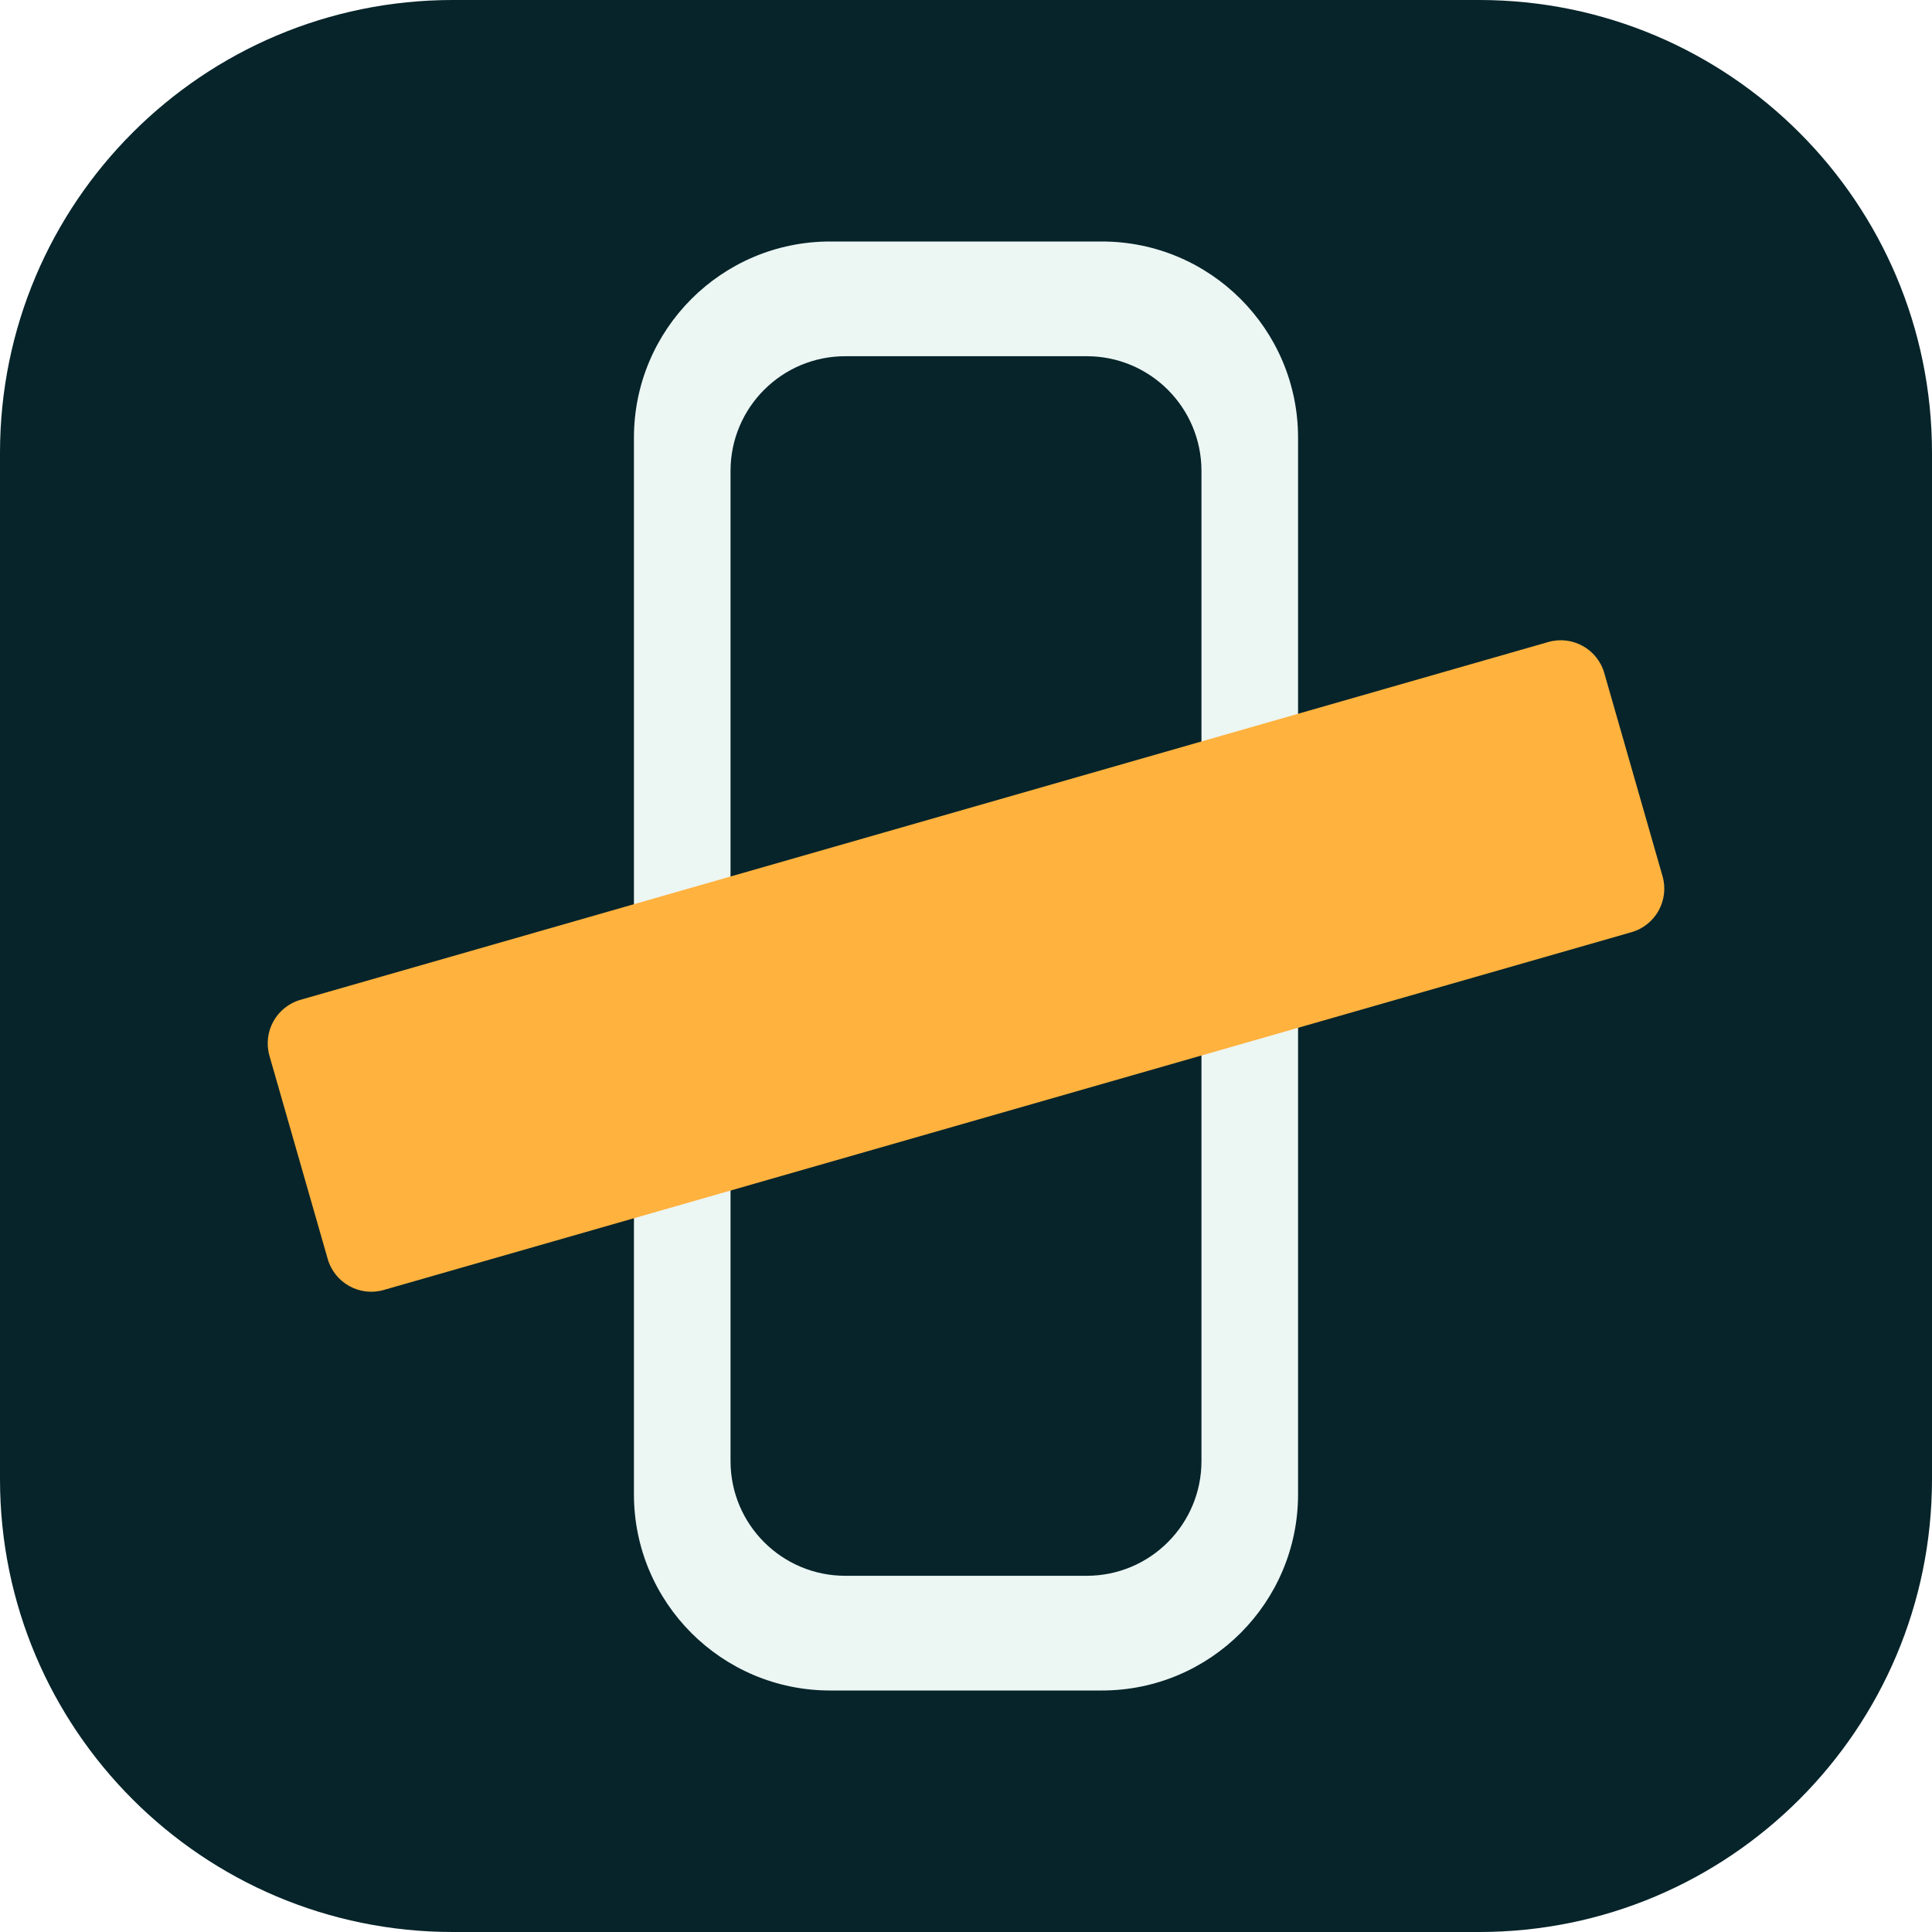
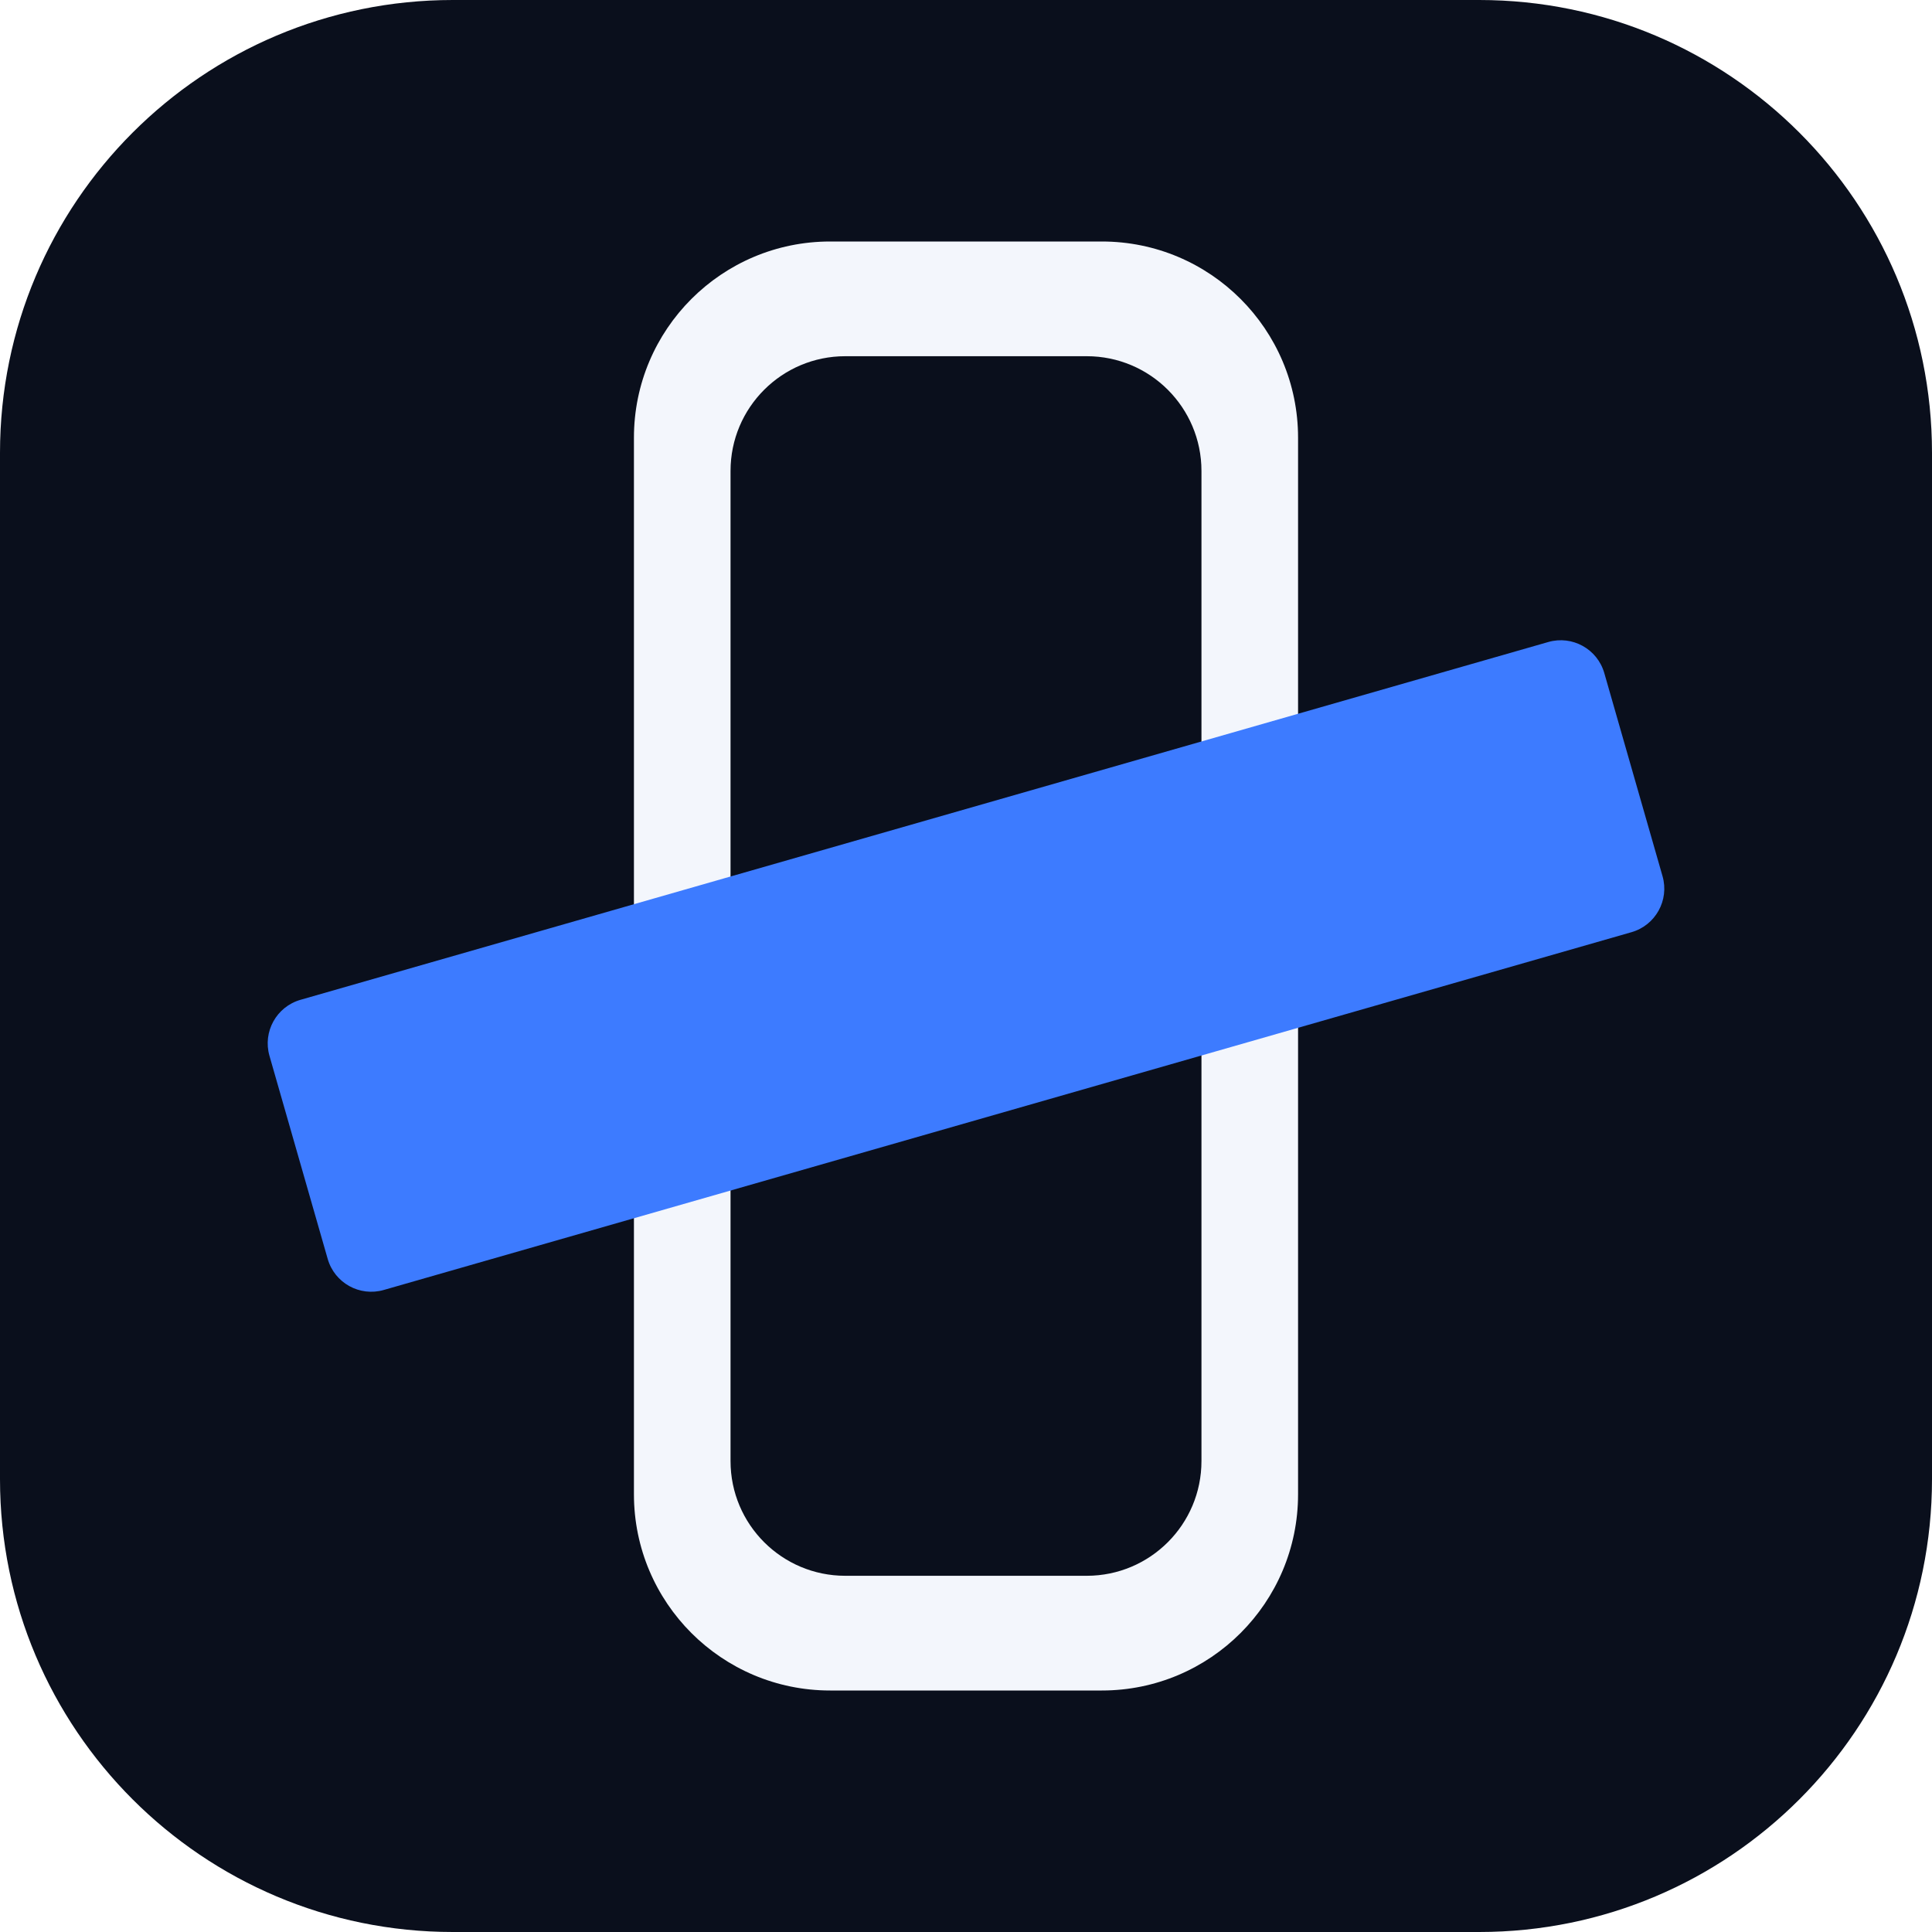
<svg xmlns="http://www.w3.org/2000/svg" viewBox="0 0 64 64">
-   <rect width="64" height="64" rx="15" fill="#06242A" />
-   <rect x="21" y="8" width="22" height="48" rx="6.5" fill="#ECF6F3" />
-   <rect x="24.2" y="11.8" width="15.6" height="40.4" rx="3.8" fill="#06242A" />
-   <rect x="9" y="27" width="46" height="10" rx="1.5" fill="#FFB23E" transform="rotate(-16 32 32)" />
+   <rect width="64" height="64" rx="15" fill="#0A0F1C" />
+   <rect x="21" y="8" width="22" height="48" rx="6.5" fill="#F3F6FC" />
+   <rect x="24.2" y="11.8" width="15.6" height="40.4" rx="3.8" fill="#0A0F1C" />
+   <rect x="9" y="27" width="46" height="10" rx="1.5" fill="#3D7BFF" transform="rotate(-16 32 32)" />
</svg>
